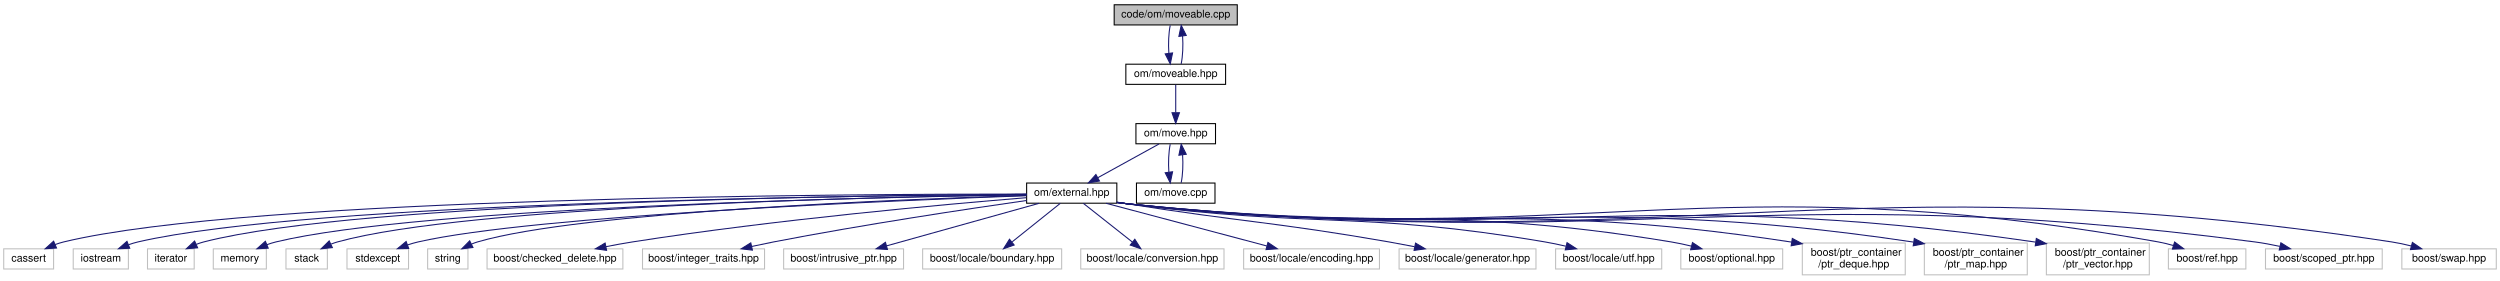
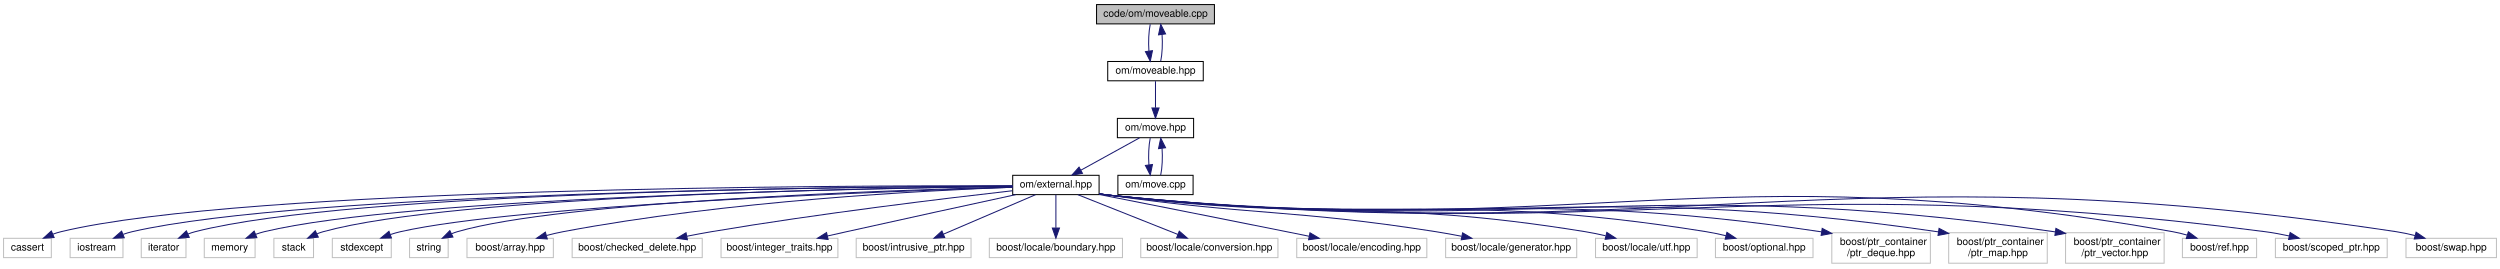
- <svg xmlns="http://www.w3.org/2000/svg" xmlns:xlink="http://www.w3.org/1999/xlink" width="2356pt" height="264pt" viewBox="0.00 0.00 2356.00 264.00">
+ <svg xmlns="http://www.w3.org/2000/svg" xmlns:xlink="http://www.w3.org/1999/xlink" width="2460pt" height="264pt" viewBox="0.00 0.00 2460.00 264.00">
  <g id="graph1" class="graph" transform="scale(1 1) rotate(0) translate(4 260)">
    <g id="node1" class="node">
-       <polygon fill="#bfbfbf" stroke="black" points="1046,-236.5 1046,-255.5 1162,-255.5 1162,-236.5 1046,-236.5" />
-       <text text-anchor="middle" x="1104" y="-243.5" font-family="Helvetica,sans-Serif" font-size="10.00">code/om/moveable.cpp</text>
+       <polygon fill="#bfbfbf" stroke="black" points="1075,-236.5 1075,-255.5 1191,-255.5 1191,-236.5 1075,-236.5" />
+       <text text-anchor="middle" x="1133" y="-243.5" font-family="Helvetica,sans-Serif" font-size="10.00">code/om/moveable.cpp</text>
    </g>
    <g id="node3" class="node">
      <a xlink:href="moveable_8hpp.html" target="_top" xlink:title="Om header file.">
-         <polygon fill="none" stroke="black" points="1057,-180.5 1057,-199.5 1151,-199.5 1151,-180.5 1057,-180.5" />
-         <text text-anchor="middle" x="1104" y="-187.5" font-family="Helvetica,sans-Serif" font-size="10.00">om/moveable.hpp</text>
+         <polygon fill="none" stroke="black" points="1086,-180.5 1086,-199.5 1180,-199.5 1180,-180.5 1086,-180.5" />
+         <text text-anchor="middle" x="1133" y="-187.5" font-family="Helvetica,sans-Serif" font-size="10.00">om/moveable.hpp</text>
      </a>
    </g>
    <g id="edge2" class="edge">
-       <path fill="none" stroke="midnightblue" d="M1098.83,-236.083C1097.32,-228.927 1096.89,-218.635 1097.54,-209.691" />
-       <polygon fill="midnightblue" stroke="midnightblue" points="1101.02,-210.126 1098.87,-199.751 1094.08,-209.2 1101.02,-210.126" />
-     </g>
-     <g id="edge56" class="edge">
-       <path fill="none" stroke="midnightblue" d="M1109.13,-199.751C1110.66,-206.858 1111.1,-217.136 1110.47,-226.101" />
-       <polygon fill="midnightblue" stroke="midnightblue" points="1106.99,-225.713 1109.17,-236.083 1113.93,-226.622 1106.99,-225.713" />
+       <path fill="none" stroke="midnightblue" d="M1127.83,-236.083C1126.32,-228.927 1125.89,-218.635 1126.54,-209.691" />
+       <polygon fill="midnightblue" stroke="midnightblue" points="1130.02,-210.126 1127.87,-199.751 1123.08,-209.2 1130.02,-210.126" />
+     </g>
+     <g id="edge58" class="edge">
+       <path fill="none" stroke="midnightblue" d="M1138.13,-199.751C1139.66,-206.858 1140.1,-217.136 1139.47,-226.101" />
+       <polygon fill="midnightblue" stroke="midnightblue" points="1135.99,-225.713 1138.17,-236.083 1142.93,-226.622 1135.99,-225.713" />
    </g>
    <g id="node5" class="node">
      <a xlink:href="move_8hpp.html" target="_top" xlink:title="Om header file.">
-         <polygon fill="none" stroke="black" points="1066.5,-124.5 1066.5,-143.5 1141.5,-143.5 1141.5,-124.5 1066.5,-124.5" />
-         <text text-anchor="middle" x="1104" y="-131.5" font-family="Helvetica,sans-Serif" font-size="10.00">om/move.hpp</text>
+         <polygon fill="none" stroke="black" points="1095.5,-124.5 1095.5,-143.5 1170.5,-143.5 1170.5,-124.5 1095.5,-124.5" />
+         <text text-anchor="middle" x="1133" y="-131.5" font-family="Helvetica,sans-Serif" font-size="10.00">om/move.hpp</text>
      </a>
    </g>
    <g id="edge4" class="edge">
-       <path fill="none" stroke="midnightblue" d="M1104,-180.083C1104,-173.006 1104,-162.861 1104,-153.986" />
-       <polygon fill="midnightblue" stroke="midnightblue" points="1107.5,-153.751 1104,-143.751 1100.5,-153.751 1107.5,-153.751" />
+       <path fill="none" stroke="midnightblue" d="M1133,-180.083C1133,-173.006 1133,-162.861 1133,-153.986" />
+       <polygon fill="midnightblue" stroke="midnightblue" points="1136.5,-153.751 1133,-143.751 1129.5,-153.751 1136.5,-153.751" />
    </g>
    <g id="node7" class="node">
      <a xlink:href="external_8hpp.html" target="_top" xlink:title="om/external.hpp">
-         <polygon fill="none" stroke="black" points="963.5,-68.5 963.5,-87.5 1048.5,-87.5 1048.5,-68.5 963.5,-68.5" />
-         <text text-anchor="middle" x="1006" y="-75.5" font-family="Helvetica,sans-Serif" font-size="10.00">om/external.hpp</text>
+         <polygon fill="none" stroke="black" points="992.5,-68.5 992.5,-87.5 1077.5,-87.5 1077.5,-68.5 992.5,-68.5" />
+         <text text-anchor="middle" x="1035" y="-75.5" font-family="Helvetica,sans-Serif" font-size="10.00">om/external.hpp</text>
      </a>
    </g>
    <g id="edge6" class="edge">
-       <path fill="none" stroke="midnightblue" d="M1088.25,-124.324C1072.68,-115.743 1048.62,-102.486 1030.54,-92.522" />
-       <polygon fill="midnightblue" stroke="midnightblue" points="1032.15,-89.415 1021.71,-87.654 1028.78,-95.546 1032.15,-89.415" />
-     </g>
-     <g id="node53" class="node">
+       <path fill="none" stroke="midnightblue" d="M1117.25,-124.324C1101.68,-115.743 1077.62,-102.486 1059.54,-92.522" />
+       <polygon fill="midnightblue" stroke="midnightblue" points="1061.15,-89.415 1050.71,-87.654 1057.78,-95.546 1061.15,-89.415" />
+     </g>
+     <g id="node55" class="node">
      <a xlink:href="move_8cpp.html" target="_top" xlink:title="Om source file.">
-         <polygon fill="none" stroke="black" points="1067,-68.5 1067,-87.5 1141,-87.5 1141,-68.5 1067,-68.5" />
-         <text text-anchor="middle" x="1104" y="-75.5" font-family="Helvetica,sans-Serif" font-size="10.00">om/move.cpp</text>
-       </a>
-     </g>
-     <g id="edge52" class="edge">
-       <path fill="none" stroke="midnightblue" d="M1098.83,-124.083C1097.32,-116.927 1096.89,-106.635 1097.54,-97.691" />
-       <polygon fill="midnightblue" stroke="midnightblue" points="1101.02,-98.126 1098.87,-87.751 1094.08,-97.2 1101.02,-98.126" />
+         <polygon fill="none" stroke="black" points="1096,-68.5 1096,-87.5 1170,-87.5 1170,-68.5 1096,-68.5" />
+         <text text-anchor="middle" x="1133" y="-75.5" font-family="Helvetica,sans-Serif" font-size="10.00">om/move.cpp</text>
+       </a>
+     </g>
+     <g id="edge54" class="edge">
+       <path fill="none" stroke="midnightblue" d="M1127.83,-124.083C1126.32,-116.927 1125.89,-106.635 1126.54,-97.691" />
+       <polygon fill="midnightblue" stroke="midnightblue" points="1130.02,-98.126 1127.87,-87.751 1123.08,-97.2 1130.02,-98.126" />
    </g>
    <g id="node9" class="node">
      <polygon fill="none" stroke="#bfbfbf" points="-0.5,-6.5 -0.5,-25.5 46.5,-25.5 46.5,-6.5 -0.5,-6.5" />
      <text text-anchor="middle" x="23" y="-13.5" font-family="Helvetica,sans-Serif" font-size="10.00">cassert</text>
    </g>
    <g id="edge8" class="edge">
-       <path fill="none" stroke="midnightblue" d="M963.491,-77.112C802.689,-77.205 231.849,-74.471 56,-32 53.339,-31.357 50.629,-30.5 47.965,-29.519" />
-       <polygon fill="midnightblue" stroke="midnightblue" points="49.25,-26.263 38.677,-25.592 46.524,-32.71 49.25,-26.263" />
+       <path fill="none" stroke="midnightblue" d="M992.323,-77.182C828.175,-77.55 237.649,-75.737 56,-32 53.339,-31.359 50.629,-30.503 47.964,-29.523" />
+       <polygon fill="midnightblue" stroke="midnightblue" points="49.249,-26.267 38.675,-25.597 46.523,-32.714 49.249,-26.267" />
    </g>
    <g id="node11" class="node">
      <polygon fill="none" stroke="#bfbfbf" points="65,-6.5 65,-25.5 117,-25.5 117,-6.5 65,-6.5" />
      <text text-anchor="middle" x="91" y="-13.5" font-family="Helvetica,sans-Serif" font-size="10.00">iostream</text>
    </g>
    <g id="edge10" class="edge">
-       <path fill="none" stroke="midnightblue" d="M963.273,-76.804C809.96,-75.793 288.058,-69.602 126,-32 123.102,-31.328 120.141,-30.428 117.23,-29.402" />
-       <polygon fill="midnightblue" stroke="midnightblue" points="118.265,-26.047 107.681,-25.573 115.66,-32.544 118.265,-26.047" />
+       <path fill="none" stroke="midnightblue" d="M992.49,-76.886C836.227,-76.16 293.993,-70.835 126,-32 123.102,-31.33 120.141,-30.432 117.229,-29.407" />
+       <polygon fill="midnightblue" stroke="midnightblue" points="118.264,-26.051 107.68,-25.579 115.659,-32.549 118.264,-26.051" />
    </g>
    <g id="node13" class="node">
      <polygon fill="none" stroke="#bfbfbf" points="135,-6.5 135,-25.5 179,-25.5 179,-6.5 135,-6.5" />
      <text text-anchor="middle" x="157" y="-13.5" font-family="Helvetica,sans-Serif" font-size="10.00">iterator</text>
    </g>
    <g id="edge12" class="edge">
-       <path fill="none" stroke="midnightblue" d="M963.475,-76.863C817.378,-76.049 336.81,-70.443 188,-32 185.656,-31.394 183.277,-30.605 180.934,-29.705" />
-       <polygon fill="midnightblue" stroke="midnightblue" points="182.237,-26.454 171.679,-25.572 179.382,-32.845 182.237,-26.454" />
+       <path fill="none" stroke="midnightblue" d="M992.273,-76.956C842.578,-76.455 342.553,-71.772 188,-32 185.655,-31.396 183.276,-30.609 180.933,-29.71" />
+       <polygon fill="midnightblue" stroke="midnightblue" points="182.236,-26.458 171.677,-25.578 179.382,-32.85 182.236,-26.458" />
    </g>
    <g id="node15" class="node">
      <polygon fill="none" stroke="#bfbfbf" points="197,-6.5 197,-25.5 247,-25.5 247,-6.5 197,-6.5" />
      <text text-anchor="middle" x="222" y="-13.5" font-family="Helvetica,sans-Serif" font-size="10.00">memory</text>
    </g>
    <g id="edge14" class="edge">
-       <path fill="none" stroke="midnightblue" d="M963.499,-76.425C825.615,-74.252 391.807,-64.905 256,-32 253.178,-31.316 250.298,-30.41 247.467,-29.379" />
-       <polygon fill="midnightblue" stroke="midnightblue" points="248.767,-26.129 238.188,-25.545 246.093,-32.599 248.767,-26.129" />
+       <path fill="none" stroke="midnightblue" d="M992.35,-76.534C850.805,-74.674 397.572,-66.135 256,-32 253.178,-31.32 250.297,-30.415 247.466,-29.386" />
+       <polygon fill="midnightblue" stroke="midnightblue" points="248.765,-26.136 238.186,-25.553 246.093,-32.605 248.765,-26.136" />
    </g>
    <g id="node17" class="node">
      <polygon fill="none" stroke="#bfbfbf" points="265.5,-6.5 265.5,-25.5 304.5,-25.5 304.5,-6.5 265.5,-6.5" />
      <text text-anchor="middle" x="285" y="-13.5" font-family="Helvetica,sans-Serif" font-size="10.00">stack</text>
    </g>
    <g id="edge16" class="edge">
-       <path fill="none" stroke="midnightblue" d="M963.062,-76.505C831.762,-74.63 437.099,-66.22 314,-32 312.034,-31.453 310.047,-30.764 308.085,-29.983" />
-       <polygon fill="midnightblue" stroke="midnightblue" points="309.218,-26.647 298.68,-25.546 306.231,-32.978 309.218,-26.647" />
+       <path fill="none" stroke="midnightblue" d="M992.179,-76.637C857.35,-75.132 442.887,-67.648 314,-32 312.033,-31.456 310.046,-30.768 308.083,-29.988" />
+       <polygon fill="midnightblue" stroke="midnightblue" points="309.216,-26.653 298.678,-25.554 306.231,-32.984 309.216,-26.653" />
    </g>
    <g id="node19" class="node">
      <polygon fill="none" stroke="#bfbfbf" points="323,-6.5 323,-25.5 381,-25.5 381,-6.5 323,-6.5" />
      <text text-anchor="middle" x="352" y="-13.5" font-family="Helvetica,sans-Serif" font-size="10.00">stdexcept</text>
    </g>
    <g id="edge18" class="edge">
-       <path fill="none" stroke="midnightblue" d="M963.25,-75.56C842.324,-71.219 499.506,-56.999 390,-32 386.75,-31.258 383.413,-30.283 380.129,-29.185" />
-       <polygon fill="midnightblue" stroke="midnightblue" points="381.177,-25.841 370.584,-25.635 378.737,-32.402 381.177,-25.841" />
+       <path fill="none" stroke="midnightblue" d="M992.481,-75.729C867.916,-71.738 505.361,-58.137 390,-32 386.749,-31.263 383.411,-30.292 380.127,-29.196" />
+       <polygon fill="midnightblue" stroke="midnightblue" points="381.174,-25.851 370.581,-25.648 378.735,-32.413 381.174,-25.851" />
    </g>
    <g id="node21" class="node">
      <polygon fill="none" stroke="#bfbfbf" points="399,-6.5 399,-25.5 437,-25.5 437,-6.5 399,-6.5" />
      <text text-anchor="middle" x="418" y="-13.5" font-family="Helvetica,sans-Serif" font-size="10.00">string</text>
    </g>
    <g id="edge20" class="edge">
-       <path fill="none" stroke="midnightblue" d="M963.361,-75.828C849.957,-72.353 542.966,-60.514 446,-32 444.095,-31.44 442.173,-30.741 440.275,-29.953" />
-       <polygon fill="midnightblue" stroke="midnightblue" points="441.709,-26.758 431.189,-25.504 438.631,-33.045 441.709,-26.758" />
+       <path fill="none" stroke="midnightblue" d="M992.291,-76.022C874.789,-72.968 548.63,-61.96 446,-32 444.094,-31.444 442.171,-30.747 440.272,-29.961" />
+       <polygon fill="midnightblue" stroke="midnightblue" points="441.706,-26.766 431.185,-25.515 438.63,-33.054 441.706,-26.766" />
    </g>
    <g id="node23" class="node">
-       <polygon fill="none" stroke="#bfbfbf" points="455,-6.5 455,-25.5 583,-25.5 583,-6.5 455,-6.5" />
-       <text text-anchor="middle" x="519" y="-13.5" font-family="Helvetica,sans-Serif" font-size="10.00">boost/checked_delete.hpp</text>
+       <polygon fill="none" stroke="#bfbfbf" points="455.5,-6.5 455.5,-25.5 540.5,-25.5 540.5,-6.5 455.5,-6.5" />
+       <text text-anchor="middle" x="498" y="-13.5" font-family="Helvetica,sans-Serif" font-size="10.00">boost/array.hpp</text>
    </g>
    <g id="edge22" class="edge">
-       <path fill="none" stroke="midnightblue" d="M963.212,-73.69C887.89,-67.564 726.817,-53.13 592,-32 583.912,-30.732 575.363,-29.175 567.074,-27.549" />
-       <polygon fill="midnightblue" stroke="midnightblue" points="567.636,-24.092 557.142,-25.545 566.252,-30.953 567.636,-24.092" />
+       <path fill="none" stroke="midnightblue" d="M992.459,-75.742C907.615,-72.643 711.618,-62.526 550,-32 544.768,-31.012 539.304,-29.726 533.967,-28.323" />
+       <polygon fill="midnightblue" stroke="midnightblue" points="534.528,-24.846 523.955,-25.527 532.645,-31.588 534.528,-24.846" />
    </g>
    <g id="node25" class="node">
-       <polygon fill="none" stroke="#bfbfbf" points="601.5,-6.5 601.5,-25.5 716.5,-25.5 716.5,-6.5 601.5,-6.5" />
-       <text text-anchor="middle" x="659" y="-13.5" font-family="Helvetica,sans-Serif" font-size="10.00">boost/integer_traits.hpp</text>
+       <polygon fill="none" stroke="#bfbfbf" points="559,-6.5 559,-25.5 687,-25.5 687,-6.5 559,-6.5" />
+       <text text-anchor="middle" x="623" y="-13.5" font-family="Helvetica,sans-Serif" font-size="10.00">boost/checked_delete.hpp</text>
    </g>
    <g id="edge24" class="edge">
-       <path fill="none" stroke="midnightblue" d="M963.481,-71.066C908.313,-63.166 809.159,-48.285 725,-32 718.334,-30.71 711.315,-29.238 704.442,-27.733" />
-       <polygon fill="midnightblue" stroke="midnightblue" points="705.056,-24.284 694.534,-25.519 703.53,-31.115 705.056,-24.284" />
+       <path fill="none" stroke="midnightblue" d="M992.31,-72.314C927.897,-65.023 802.106,-49.921 696,-32 688.196,-30.682 679.953,-29.137 671.927,-27.55" />
+       <polygon fill="midnightblue" stroke="midnightblue" points="672.421,-24.079 661.926,-25.529 671.035,-30.94 672.421,-24.079" />
    </g>
    <g id="node27" class="node">
-       <polygon fill="none" stroke="#bfbfbf" points="734.5,-6.5 734.5,-25.5 847.5,-25.5 847.5,-6.5 734.5,-6.5" />
-       <text text-anchor="middle" x="791" y="-13.5" font-family="Helvetica,sans-Serif" font-size="10.00">boost/intrusive_ptr.hpp</text>
+       <polygon fill="none" stroke="#bfbfbf" points="705.5,-6.5 705.5,-25.5 820.5,-25.5 820.5,-6.5 705.5,-6.5" />
+       <text text-anchor="middle" x="763" y="-13.5" font-family="Helvetica,sans-Serif" font-size="10.00">boost/integer_traits.hpp</text>
    </g>
    <g id="edge26" class="edge">
-       <path fill="none" stroke="midnightblue" d="M975.196,-68.403C937.438,-57.866 873.339,-39.978 831.591,-28.328" />
-       <polygon fill="midnightblue" stroke="midnightblue" points="832.32,-24.898 821.747,-25.581 830.438,-31.64 832.32,-24.898" />
+       <path fill="none" stroke="midnightblue" d="M995.487,-68.472C954.001,-59.494 886.884,-44.9 829,-32 822.903,-30.641 816.493,-29.2 810.162,-27.769" />
+       <polygon fill="midnightblue" stroke="midnightblue" points="810.861,-24.339 800.335,-25.543 809.315,-31.166 810.861,-24.339" />
    </g>
    <g id="node29" class="node">
-       <polygon fill="none" stroke="#bfbfbf" points="865.5,-6.5 865.5,-25.5 996.5,-25.5 996.5,-6.5 865.5,-6.5" />
-       <text text-anchor="middle" x="931" y="-13.5" font-family="Helvetica,sans-Serif" font-size="10.00">boost/locale/boundary.hpp</text>
+       <polygon fill="none" stroke="#bfbfbf" points="838.5,-6.5 838.5,-25.5 951.5,-25.5 951.5,-6.5 838.5,-6.5" />
+       <text text-anchor="middle" x="895" y="-13.5" font-family="Helvetica,sans-Serif" font-size="10.00">boost/intrusive_ptr.hpp</text>
    </g>
    <g id="edge28" class="edge">
-       <path fill="none" stroke="midnightblue" d="M995.254,-68.403C983.447,-58.958 964.257,-43.606 949.918,-32.134" />
-       <polygon fill="midnightblue" stroke="midnightblue" points="951.721,-29.095 941.726,-25.581 947.348,-34.561 951.721,-29.095" />
+       <path fill="none" stroke="midnightblue" d="M1014.94,-68.403C991.238,-58.245 951.594,-41.255 924.417,-29.607" />
+       <polygon fill="midnightblue" stroke="midnightblue" points="925.592,-26.303 915.021,-25.581 922.834,-32.737 925.592,-26.303" />
    </g>
    <g id="node31" class="node">
-       <polygon fill="none" stroke="#bfbfbf" points="1014.5,-6.5 1014.5,-25.5 1149.5,-25.5 1149.5,-6.5 1014.5,-6.5" />
-       <text text-anchor="middle" x="1082" y="-13.5" font-family="Helvetica,sans-Serif" font-size="10.00">boost/locale/conversion.hpp</text>
+       <polygon fill="none" stroke="#bfbfbf" points="969.5,-6.5 969.5,-25.5 1100.5,-25.5 1100.5,-6.5 969.5,-6.5" />
+       <text text-anchor="middle" x="1035" y="-13.5" font-family="Helvetica,sans-Serif" font-size="10.00">boost/locale/boundary.hpp</text>
    </g>
    <g id="edge30" class="edge">
-       <path fill="none" stroke="midnightblue" d="M1016.89,-68.403C1028.97,-58.869 1048.67,-43.315 1063.24,-31.811" />
-       <polygon fill="midnightblue" stroke="midnightblue" points="1065.45,-34.524 1071.13,-25.581 1061.11,-29.03 1065.45,-34.524" />
+       <path fill="none" stroke="midnightblue" d="M1035,-68.403C1035,-59.938 1035,-46.728 1035,-35.82" />
+       <polygon fill="midnightblue" stroke="midnightblue" points="1038.5,-35.581 1035,-25.581 1031.5,-35.581 1038.5,-35.581" />
    </g>
    <g id="node33" class="node">
-       <polygon fill="none" stroke="#bfbfbf" points="1168,-6.5 1168,-25.5 1296,-25.5 1296,-6.5 1168,-6.5" />
-       <text text-anchor="middle" x="1232" y="-13.5" font-family="Helvetica,sans-Serif" font-size="10.00">boost/locale/encoding.hpp</text>
+       <polygon fill="none" stroke="#bfbfbf" points="1118.5,-6.5 1118.5,-25.5 1253.5,-25.5 1253.5,-6.5 1118.5,-6.5" />
+       <text text-anchor="middle" x="1186" y="-13.5" font-family="Helvetica,sans-Serif" font-size="10.00">boost/locale/conversion.hpp</text>
    </g>
    <g id="edge32" class="edge">
-       <path fill="none" stroke="midnightblue" d="M1038.38,-68.403C1078.24,-57.822 1146.02,-39.827 1189.89,-28.18" />
-       <polygon fill="midnightblue" stroke="midnightblue" points="1190.91,-31.529 1199.68,-25.581 1189.12,-24.764 1190.91,-31.529" />
+       <path fill="none" stroke="midnightblue" d="M1056.63,-68.403C1082.42,-58.156 1125.71,-40.956 1155.04,-29.302" />
+       <polygon fill="midnightblue" stroke="midnightblue" points="1156.4,-32.526 1164.41,-25.581 1153.82,-26.021 1156.4,-32.526" />
    </g>
    <g id="node35" class="node">
-       <polygon fill="none" stroke="#bfbfbf" points="1314.5,-6.5 1314.5,-25.5 1443.5,-25.5 1443.5,-6.5 1314.5,-6.5" />
-       <text text-anchor="middle" x="1379" y="-13.5" font-family="Helvetica,sans-Serif" font-size="10.00">boost/locale/generator.hpp</text>
+       <polygon fill="none" stroke="#bfbfbf" points="1272,-6.5 1272,-25.5 1400,-25.5 1400,-6.5 1272,-6.5" />
+       <text text-anchor="middle" x="1336" y="-13.5" font-family="Helvetica,sans-Serif" font-size="10.00">boost/locale/encoding.hpp</text>
    </g>
    <g id="edge34" class="edge">
-       <path fill="none" stroke="midnightblue" d="M1048.55,-69.54C1051.75,-69.009 1054.92,-68.49 1058,-68 1167.55,-50.539 1195.71,-51.027 1305,-32 1312.81,-30.64 1321.06,-29.086 1329.1,-27.505" />
-       <polygon fill="midnightblue" stroke="midnightblue" points="1330.01,-30.892 1339.14,-25.501 1328.64,-24.028 1330.01,-30.892" />
+       <path fill="none" stroke="midnightblue" d="M1077.69,-68.595C1123.32,-59.596 1197.79,-44.872 1262,-32 1269.16,-30.565 1276.7,-29.045 1284.13,-27.544" />
+       <polygon fill="midnightblue" stroke="midnightblue" points="1285.02,-30.933 1294.13,-25.519 1283.64,-24.073 1285.02,-30.933" />
    </g>
    <g id="node37" class="node">
-       <polygon fill="none" stroke="#bfbfbf" points="1462,-6.5 1462,-25.5 1562,-25.5 1562,-6.5 1462,-6.5" />
-       <text text-anchor="middle" x="1512" y="-13.5" font-family="Helvetica,sans-Serif" font-size="10.00">boost/locale/utf.hpp</text>
+       <polygon fill="none" stroke="#bfbfbf" points="1418.5,-6.5 1418.5,-25.5 1547.5,-25.5 1547.5,-6.5 1418.5,-6.5" />
+       <text text-anchor="middle" x="1483" y="-13.5" font-family="Helvetica,sans-Serif" font-size="10.00">boost/locale/generator.hpp</text>
    </g>
    <g id="edge36" class="edge">
-       <path fill="none" stroke="midnightblue" d="M1048.52,-69.354C1051.73,-68.866 1054.91,-68.408 1058,-68 1232.33,-44.987 1278.64,-61.411 1452,-32 1458.39,-30.916 1465.11,-29.509 1471.63,-27.991" />
-       <polygon fill="midnightblue" stroke="midnightblue" points="1472.78,-31.314 1481.67,-25.546 1471.12,-24.513 1472.78,-31.314" />
+       <path fill="none" stroke="midnightblue" d="M1077.53,-69.424C1080.73,-68.92 1083.92,-68.439 1087,-68 1229.57,-47.712 1266.74,-54.326 1409,-32 1417.19,-30.714 1425.86,-29.148 1434.26,-27.517" />
+       <polygon fill="midnightblue" stroke="midnightblue" points="1435.2,-30.898 1444.33,-25.512 1433.84,-24.033 1435.2,-30.898" />
    </g>
    <g id="node39" class="node">
-       <polygon fill="none" stroke="#bfbfbf" points="1580,-6.5 1580,-25.5 1676,-25.5 1676,-6.5 1580,-6.5" />
-       <text text-anchor="middle" x="1628" y="-13.5" font-family="Helvetica,sans-Serif" font-size="10.00">boost/optional.hpp</text>
+       <polygon fill="none" stroke="#bfbfbf" points="1566,-6.5 1566,-25.5 1666,-25.5 1666,-6.5 1566,-6.5" />
+       <text text-anchor="middle" x="1616" y="-13.5" font-family="Helvetica,sans-Serif" font-size="10.00">boost/locale/utf.hpp</text>
    </g>
    <g id="edge38" class="edge">
-       <path fill="none" stroke="midnightblue" d="M1048.52,-69.28C1051.72,-68.809 1054.91,-68.375 1058,-68 1284.9,-40.475 1345.49,-69.247 1571,-32 1577.23,-30.971 1583.76,-29.567 1590.1,-28.029" />
-       <polygon fill="midnightblue" stroke="midnightblue" points="1591,-31.412 1599.81,-25.535 1589.26,-24.632 1591,-31.412" />
+       <path fill="none" stroke="midnightblue" d="M1077.52,-69.303C1080.72,-68.827 1083.91,-68.385 1087,-68 1294.45,-42.145 1349.64,-65.471 1556,-32 1562.47,-30.951 1569.26,-29.549 1575.86,-28.023" />
+       <polygon fill="midnightblue" stroke="midnightblue" points="1577.1,-31.323 1585.99,-25.555 1575.45,-24.522 1577.1,-31.323" />
    </g>
    <g id="node41" class="node">
-       <polygon fill="none" stroke="#bfbfbf" points="1694.5,-1 1694.5,-31 1791.5,-31 1791.5,-1 1694.5,-1" />
-       <text text-anchor="start" x="1702.5" y="-19" font-family="Helvetica,sans-Serif" font-size="10.00">boost/ptr_container</text>
-       <text text-anchor="middle" x="1743" y="-8" font-family="Helvetica,sans-Serif" font-size="10.00">/ptr_deque.hpp</text>
+       <polygon fill="none" stroke="#bfbfbf" points="1684,-6.5 1684,-25.5 1780,-25.5 1780,-6.5 1684,-6.5" />
+       <text text-anchor="middle" x="1732" y="-13.5" font-family="Helvetica,sans-Serif" font-size="10.00">boost/optional.hpp</text>
    </g>
    <g id="edge40" class="edge">
-       <path fill="none" stroke="midnightblue" d="M1048.51,-69.236C1051.72,-68.775 1054.91,-68.356 1058,-68 1332.05,-36.52 1407.47,-74.246 1684.47,-31.845" />
-       <polygon fill="midnightblue" stroke="midnightblue" points="1685.07,-35.295 1694.41,-30.302 1683.99,-28.377 1685.07,-35.295" />
+       <path fill="none" stroke="midnightblue" d="M1077.51,-69.249C1080.72,-68.785 1083.91,-68.361 1087,-68 1347.06,-37.628 1416.49,-73.516 1675,-32 1681.3,-30.988 1687.91,-29.58 1694.31,-28.028" />
+       <polygon fill="midnightblue" stroke="midnightblue" points="1695.3,-31.387 1704.11,-25.507 1693.55,-24.608 1695.3,-31.387" />
    </g>
    <g id="node43" class="node">
-       <polygon fill="none" stroke="#bfbfbf" points="1809.5,-1 1809.5,-31 1906.5,-31 1906.5,-1 1809.5,-1" />
-       <text text-anchor="start" x="1817.5" y="-19" font-family="Helvetica,sans-Serif" font-size="10.00">boost/ptr_container</text>
-       <text text-anchor="middle" x="1858" y="-8" font-family="Helvetica,sans-Serif" font-size="10.00">/ptr_map.hpp</text>
+       <polygon fill="none" stroke="#bfbfbf" points="1798.5,-1 1798.5,-31 1895.5,-31 1895.5,-1 1798.5,-1" />
+       <text text-anchor="start" x="1806.5" y="-19" font-family="Helvetica,sans-Serif" font-size="10.00">boost/ptr_container</text>
+       <text text-anchor="middle" x="1847" y="-8" font-family="Helvetica,sans-Serif" font-size="10.00">/ptr_deque.hpp</text>
    </g>
    <g id="edge42" class="edge">
-       <path fill="none" stroke="midnightblue" d="M1048.51,-69.205C1051.71,-68.751 1054.9,-68.342 1058,-68 1382.81,-32.15 1471.76,-80.581 1799.16,-31.88" />
-       <polygon fill="midnightblue" stroke="midnightblue" points="1800.05,-35.286 1809.42,-30.334 1799.01,-28.364 1800.05,-35.286" />
+       <path fill="none" stroke="midnightblue" d="M1077.51,-69.215C1080.71,-68.759 1083.9,-68.346 1087,-68 1394.14,-33.671 1478.4,-78.372 1788.24,-31.872" />
+       <polygon fill="midnightblue" stroke="midnightblue" points="1789.05,-35.288 1798.41,-30.325 1788,-28.368 1789.05,-35.288" />
    </g>
    <g id="node45" class="node">
-       <polygon fill="none" stroke="#bfbfbf" points="1924.5,-1 1924.5,-31 2021.5,-31 2021.5,-1 1924.5,-1" />
-       <text text-anchor="start" x="1932.5" y="-19" font-family="Helvetica,sans-Serif" font-size="10.00">boost/ptr_container</text>
-       <text text-anchor="middle" x="1973" y="-8" font-family="Helvetica,sans-Serif" font-size="10.00">/ptr_vector.hpp</text>
+       <polygon fill="none" stroke="#bfbfbf" points="1913.5,-1 1913.5,-31 2010.5,-31 2010.5,-1 1913.5,-1" />
+       <text text-anchor="start" x="1921.5" y="-19" font-family="Helvetica,sans-Serif" font-size="10.00">boost/ptr_container</text>
+       <text text-anchor="middle" x="1962" y="-8" font-family="Helvetica,sans-Serif" font-size="10.00">/ptr_map.hpp</text>
    </g>
    <g id="edge44" class="edge">
-       <path fill="none" stroke="midnightblue" d="M1048.5,-69.182C1051.71,-68.734 1054.9,-68.332 1058,-68 1433.73,-27.765 1536.12,-86.98 1914.29,-31.852" />
-       <polygon fill="midnightblue" stroke="midnightblue" points="1915.04,-35.28 1924.42,-30.358 1914.02,-28.355 1915.04,-35.28" />
+       <path fill="none" stroke="midnightblue" d="M1077.5,-69.19C1080.71,-68.74 1083.9,-68.335 1087,-68 1445.09,-29.281 1542.78,-84.776 1903.49,-31.826" />
+       <polygon fill="midnightblue" stroke="midnightblue" points="1904.04,-35.282 1913.42,-30.351 1903.01,-28.358 1904.04,-35.282" />
    </g>
    <g id="node47" class="node">
-       <polygon fill="none" stroke="#bfbfbf" points="2039.5,-6.5 2039.5,-25.5 2112.5,-25.5 2112.5,-6.5 2039.5,-6.5" />
-       <text text-anchor="middle" x="2076" y="-13.5" font-family="Helvetica,sans-Serif" font-size="10.00">boost/ref.hpp</text>
+       <polygon fill="none" stroke="#bfbfbf" points="2028.5,-1 2028.5,-31 2125.5,-31 2125.5,-1 2028.5,-1" />
+       <text text-anchor="start" x="2036.5" y="-19" font-family="Helvetica,sans-Serif" font-size="10.00">boost/ptr_container</text>
+       <text text-anchor="middle" x="2077" y="-8" font-family="Helvetica,sans-Serif" font-size="10.00">/ptr_vector.hpp</text>
    </g>
    <g id="edge46" class="edge">
-       <path fill="none" stroke="midnightblue" d="M1048.5,-69.165C1051.71,-68.721 1054.9,-68.324 1058,-68 1487.95,-23.036 1604.39,-107.742 2030,-32 2034.59,-31.183 2039.35,-30.015 2044,-28.688" />
-       <polygon fill="midnightblue" stroke="midnightblue" points="2045.36,-31.927 2053.86,-25.598 2043.27,-25.247 2045.36,-31.927" />
+       <path fill="none" stroke="midnightblue" d="M1077.5,-69.171C1080.71,-68.725 1083.9,-68.326 1087,-68 1495.93,-24.907 1607.08,-91.158 2018.34,-31.84" />
+       <polygon fill="midnightblue" stroke="midnightblue" points="2019.03,-35.277 2028.42,-30.37 2018.02,-28.35 2019.03,-35.277" />
    </g>
    <g id="node49" class="node">
-       <polygon fill="none" stroke="#bfbfbf" points="2131,-6.5 2131,-25.5 2241,-25.5 2241,-6.5 2131,-6.5" />
-       <text text-anchor="middle" x="2186" y="-13.5" font-family="Helvetica,sans-Serif" font-size="10.00">boost/scoped_ptr.hpp</text>
+       <polygon fill="none" stroke="#bfbfbf" points="2143.5,-6.5 2143.5,-25.5 2216.5,-25.5 2216.5,-6.5 2143.5,-6.5" />
+       <text text-anchor="middle" x="2180" y="-13.5" font-family="Helvetica,sans-Serif" font-size="10.00">boost/ref.hpp</text>
    </g>
    <g id="edge48" class="edge">
-       <path fill="none" stroke="midnightblue" d="M1048.5,-69.154C1051.71,-68.712 1054.9,-68.319 1058,-68 1528.23,-19.577 1652.29,-93.433 2121,-32 2128.66,-30.995 2136.75,-29.495 2144.52,-27.825" />
-       <polygon fill="midnightblue" stroke="midnightblue" points="2145.51,-31.19 2154.48,-25.561 2143.96,-24.364 2145.51,-31.19" />
+       <path fill="none" stroke="midnightblue" d="M1077.5,-69.156C1080.71,-68.714 1083.9,-68.32 1087,-68 1550.15,-20.185 1675.49,-112.971 2134,-32 2138.59,-31.189 2143.35,-30.025 2148,-28.699" />
+       <polygon fill="midnightblue" stroke="midnightblue" points="2149.36,-31.939 2157.86,-25.61 2147.27,-25.258 2149.36,-31.939" />
    </g>
    <g id="node51" class="node">
-       <polygon fill="none" stroke="#bfbfbf" points="2259.5,-6.5 2259.5,-25.5 2348.5,-25.5 2348.5,-6.5 2259.5,-6.5" />
-       <text text-anchor="middle" x="2304" y="-13.5" font-family="Helvetica,sans-Serif" font-size="10.00">boost/swap.hpp</text>
+       <polygon fill="none" stroke="#bfbfbf" points="2235,-6.5 2235,-25.5 2345,-25.5 2345,-6.5 2235,-6.5" />
+       <text text-anchor="middle" x="2290" y="-13.5" font-family="Helvetica,sans-Serif" font-size="10.00">boost/scoped_ptr.hpp</text>
    </g>
    <g id="edge50" class="edge">
-       <path fill="none" stroke="midnightblue" d="M1048.78,-69.103C1051.9,-68.68 1054.99,-68.304 1058,-68 1585.33,-14.672 1725.98,-111.504 2250,-32 2255.98,-31.093 2262.24,-29.743 2268.28,-28.217" />
-       <polygon fill="midnightblue" stroke="midnightblue" points="2269.45,-31.529 2278.18,-25.533 2267.61,-24.773 2269.45,-31.529" />
-     </g>
-     <g id="edge54" class="edge">
-       <path fill="none" stroke="midnightblue" d="M1109.13,-87.751C1110.66,-94.858 1111.1,-105.136 1110.47,-114.101" />
-       <polygon fill="midnightblue" stroke="midnightblue" points="1106.99,-113.713 1109.17,-124.083 1113.93,-114.622 1106.99,-113.713" />
+       <path fill="none" stroke="midnightblue" d="M1077.5,-69.146C1080.71,-68.706 1083.9,-68.316 1087,-68 1590.43,-16.725 1723.19,-97.203 2225,-32 2232.67,-31.004 2240.75,-29.508 2248.52,-27.839" />
+       <polygon fill="midnightblue" stroke="midnightblue" points="2249.51,-31.204 2258.49,-25.575 2247.96,-24.378 2249.51,-31.204" />
+     </g>
+     <g id="node53" class="node">
+       <polygon fill="none" stroke="#bfbfbf" points="2363.5,-6.5 2363.5,-25.5 2452.5,-25.5 2452.5,-6.5 2363.5,-6.5" />
+       <text text-anchor="middle" x="2408" y="-13.5" font-family="Helvetica,sans-Serif" font-size="10.00">boost/swap.hpp</text>
+     </g>
+     <g id="edge52" class="edge">
+       <path fill="none" stroke="midnightblue" d="M1077.78,-69.097C1080.89,-68.675 1083.99,-68.302 1087,-68 1647.53,-11.82 1796.96,-116.004 2354,-32 2359.98,-31.098 2366.24,-29.751 2372.29,-28.227" />
+       <polygon fill="midnightblue" stroke="midnightblue" points="2373.45,-31.538 2382.18,-25.543 2371.62,-24.782 2373.45,-31.538" />
+     </g>
+     <g id="edge56" class="edge">
+       <path fill="none" stroke="midnightblue" d="M1138.13,-87.751C1139.66,-94.858 1140.1,-105.136 1139.47,-114.101" />
+       <polygon fill="midnightblue" stroke="midnightblue" points="1135.99,-113.713 1138.17,-124.083 1142.93,-114.622 1135.99,-113.713" />
    </g>
  </g>
</svg>
